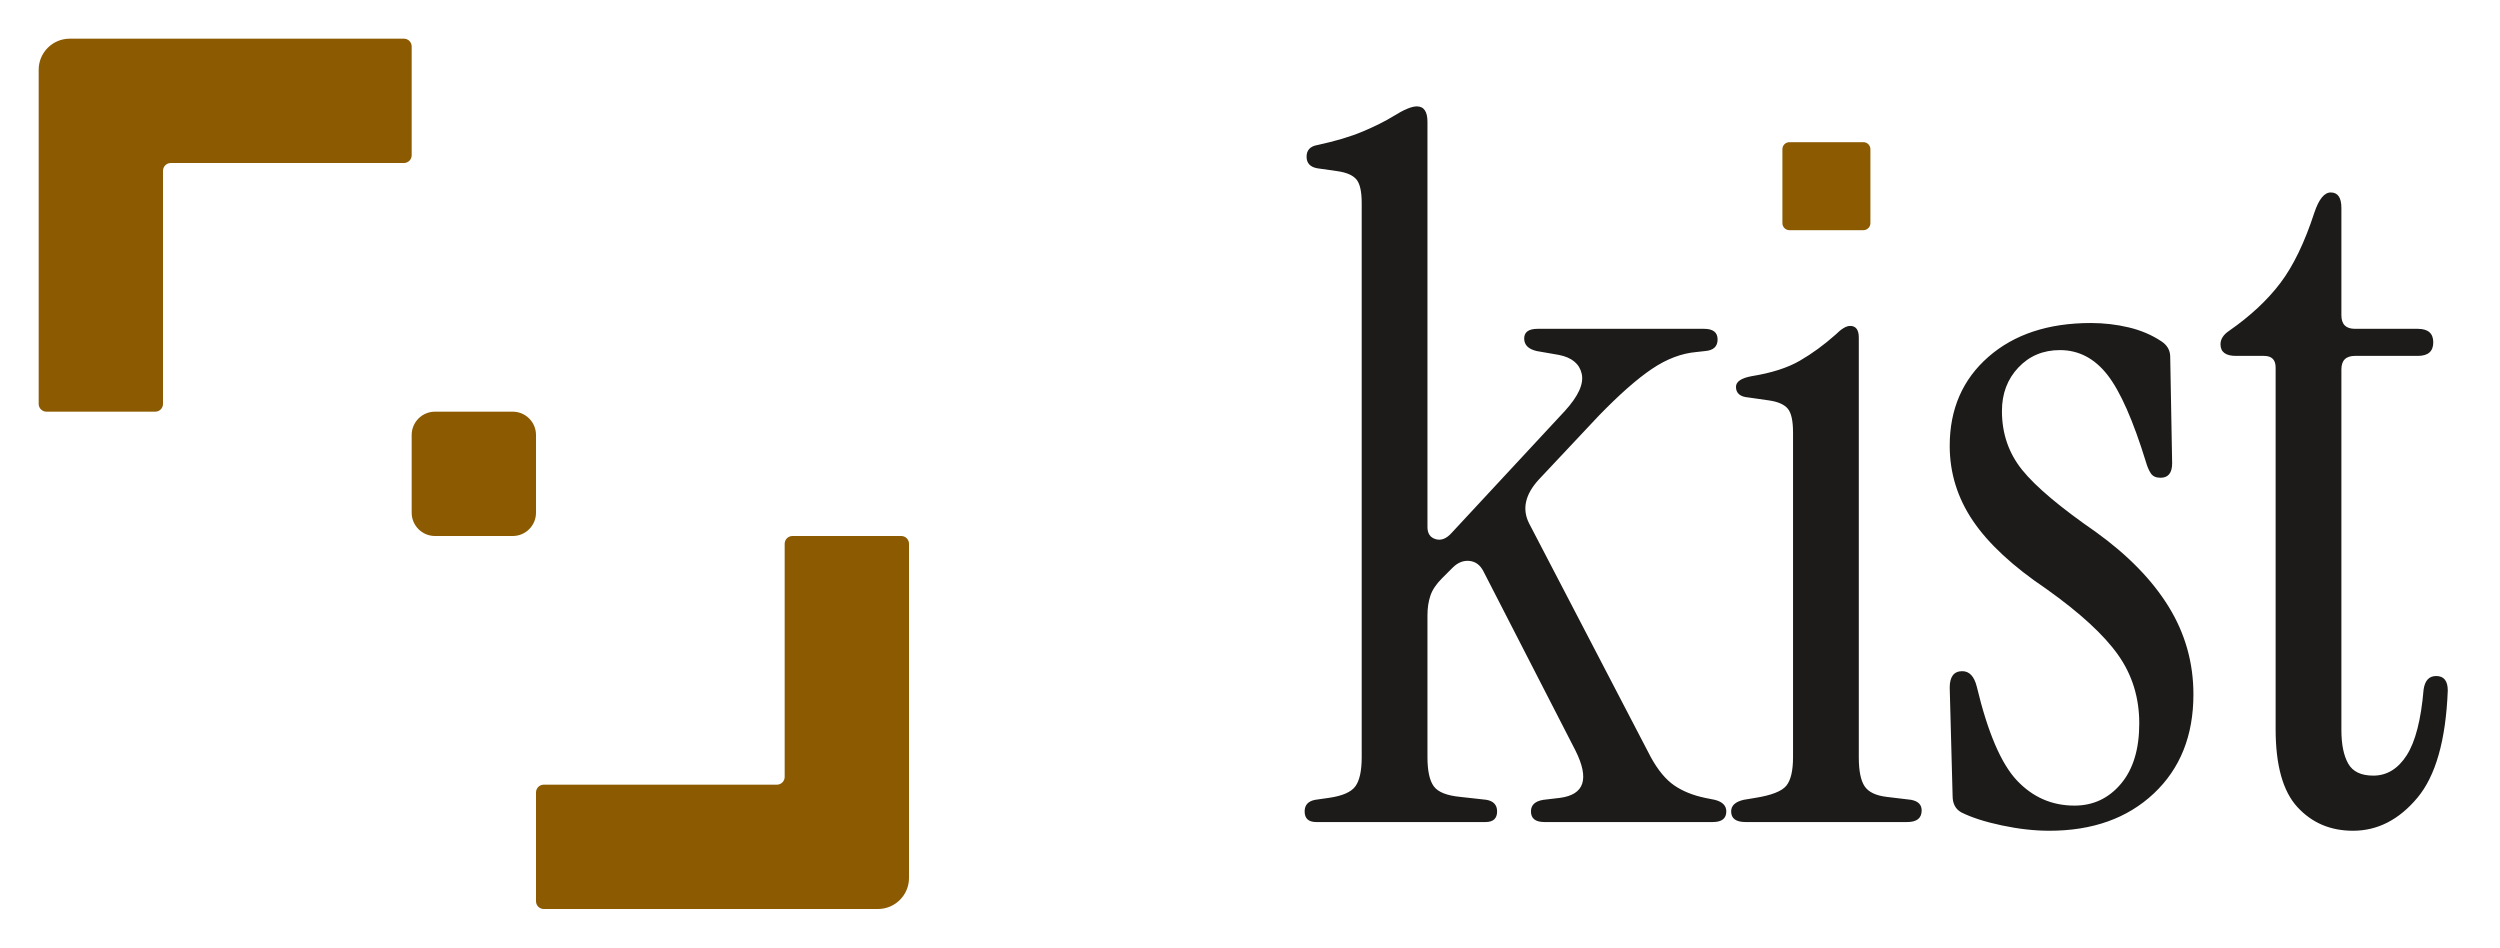
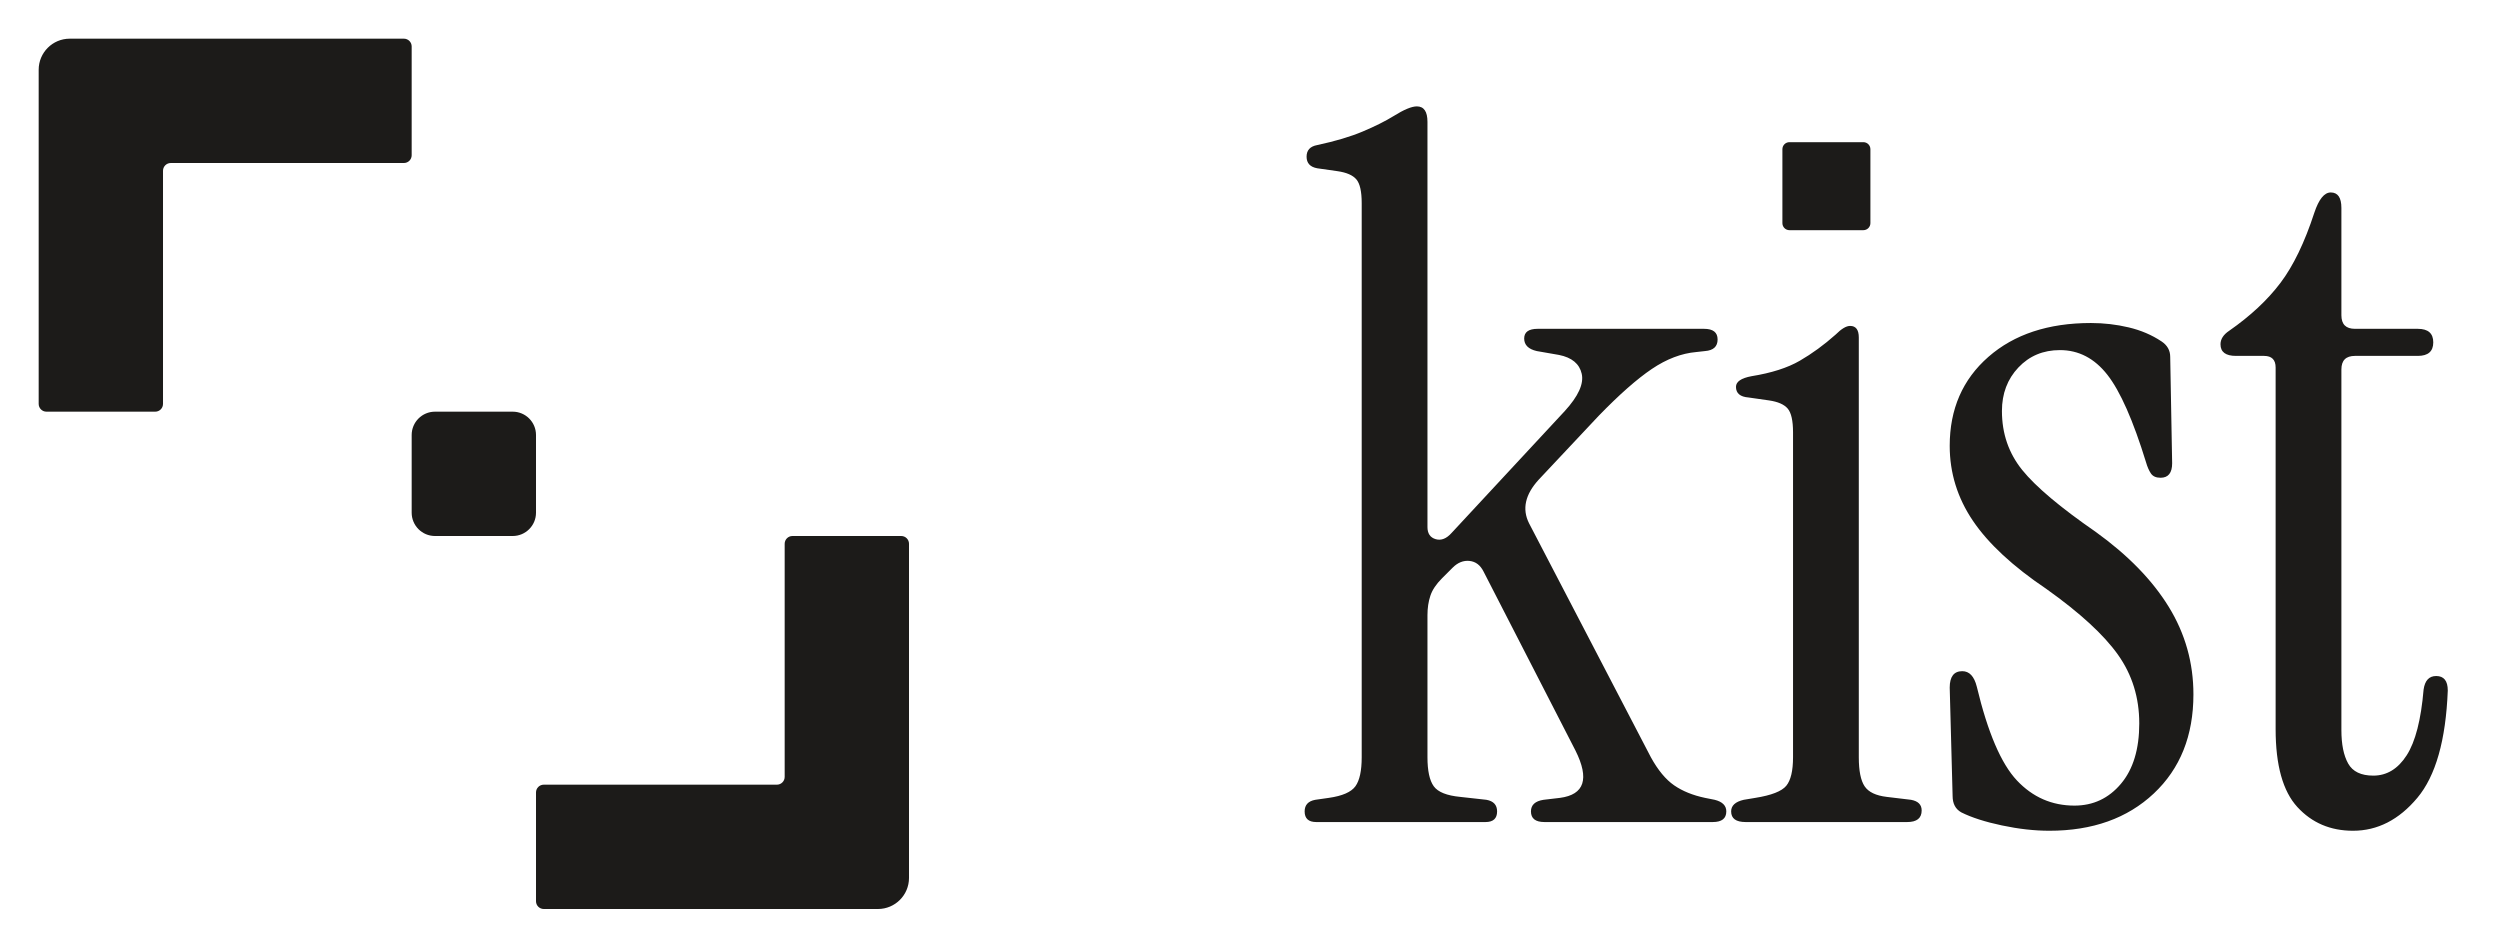
<svg xmlns="http://www.w3.org/2000/svg" viewBox="-40 140 2585 980" role="img" aria-label="Kist">
-   <g transform="translate(-64.29 115.71) scale(16.07)" fill="#8C5A00">
+   <g transform="translate(-64.29 115.71) scale(16.07)" fill="#1C1B19">
    <path d="M4 6A2 2 0 0 1 6 4L27.5 4A0.5 0.5 0 0 1 28 4.5L28 11.5A0.5 0.5 0 0 1 27.5 12L12.5 12A0.5 0.5 0 0 0 12 12.5L12 27.5A0.5 0.5 0 0 1 11.5 28L4.5 28A0.5 0.5 0 0 1 4 27.5ZM60 58A2 2 0 0 1 58 60L36.5 60A0.5 0.5 0 0 1 36 59.5L36 52.5A0.5 0.5 0 0 1 36.5 52L51.5 52A0.5 0.5 0 0 0 52 51.5L52 36.5A0.5 0.5 0 0 1 52.5 36L59.5 36A0.5 0.5 0 0 1 60 36.5ZM28 29.5A1.5 1.5 0 0 1 29.5 28L34.5 28A1.5 1.5 0 0 1 36 29.5L36 34.5A1.5 1.5 0 0 1 34.5 36L29.5 36A1.5 1.5 0 0 1 28 34.5Z" />
  </g>
  <g transform="translate(1294 0)">
    <path fill="#1C1B19" d="M27 990Q15 990 15 979Q15 969 26 967L40 965Q61 962 67.5 953Q74 944 74 923V350Q74 332 68.5 325.5Q63 319 49 317L28 314Q17 312 17 302Q17 292 28 290Q56 284 75 276Q94 268 107 260Q123 250 131 250Q142 250 142 266V685Q142 695 150.5 697.5Q159 700 167 691L284 565Q305 542 301.5 526.5Q298 511 278 507L255 503Q242 500 242 490Q242 480 256 480H428Q442 480 442 491Q442 502 429 503L420 504Q397 506 374 521.5Q351 537 319 570L257 636Q236 659 247 681L373 923Q384 943 397 952Q410 961 429 965L439 967Q451 970 451 979Q451 990 437 990H263Q249 990 249 979Q249 969 262 967L279 965Q317 960 295 916L200 731Q195 721 185.5 720Q176 719 168 727L157 738Q148 747 145 756Q142 765 142 776V923Q142 944 148.5 953Q155 962 176 964L203 967Q214 969 214 979Q214 990 202 990ZM471 990Q456 990 456 979Q456 970 469 967L481 965Q506 961 513 952.5Q520 944 520 923V587Q520 569 514.5 562.5Q509 556 495 554L474 551Q461 550 461 540Q461 532 477 529Q508 524 527 513Q546 502 564 486Q573 477 579 477Q588 477 588 489V923Q588 944 594 953Q600 962 617 964L642 967Q653 969 653 978Q653 990 638 990ZM785 999Q762 999 736 993.5Q710 988 694 980Q685 975 685 963L682 851Q682 834 695 834Q706 834 710 850Q727 921 751.5 947Q776 973 811 973Q840 973 859 950.5Q878 928 878 888Q878 848 856 817Q834 786 782 749Q730 714 706 678.5Q682 643 682 601Q682 544 722 509Q762 474 828 474Q848 474 867 478.5Q886 483 901 493Q910 499 910 509L912 619Q912 634 900 634Q893 634 890 629.5Q887 625 885 618Q865 553 845 527.5Q825 502 796 502Q770 502 753 520Q736 538 736 565Q736 600 757 626Q778 652 833 690Q883 726 908.5 767.5Q934 809 934 858Q934 922 893 960.5Q852 999 785 999ZM1099 999Q1064 999 1041.5 974.5Q1019 950 1019 894V520Q1019 508 1007 508H978Q962 508 962 496Q962 488 971 482Q1004 459 1024 432.5Q1044 406 1059 360Q1066 339 1076 339Q1087 339 1087 355V466Q1087 480 1101 480H1166Q1182 480 1182 494Q1182 508 1166 508H1101Q1087 508 1087 522V895Q1087 917 1094 929.5Q1101 942 1120 942Q1141 942 1154.5 921Q1168 900 1172 853Q1174 839 1185 839Q1197 839 1197 854Q1194 931 1165.5 965Q1137 999 1099 999Z" />
-     <rect fill="#8C5A00" x="509" y="287" width="91" height="91" rx="7.28" />
+     <rect fill="#1C1B19" x="509" y="287" width="91" height="91" rx="7.28" />
  </g>
</svg>
